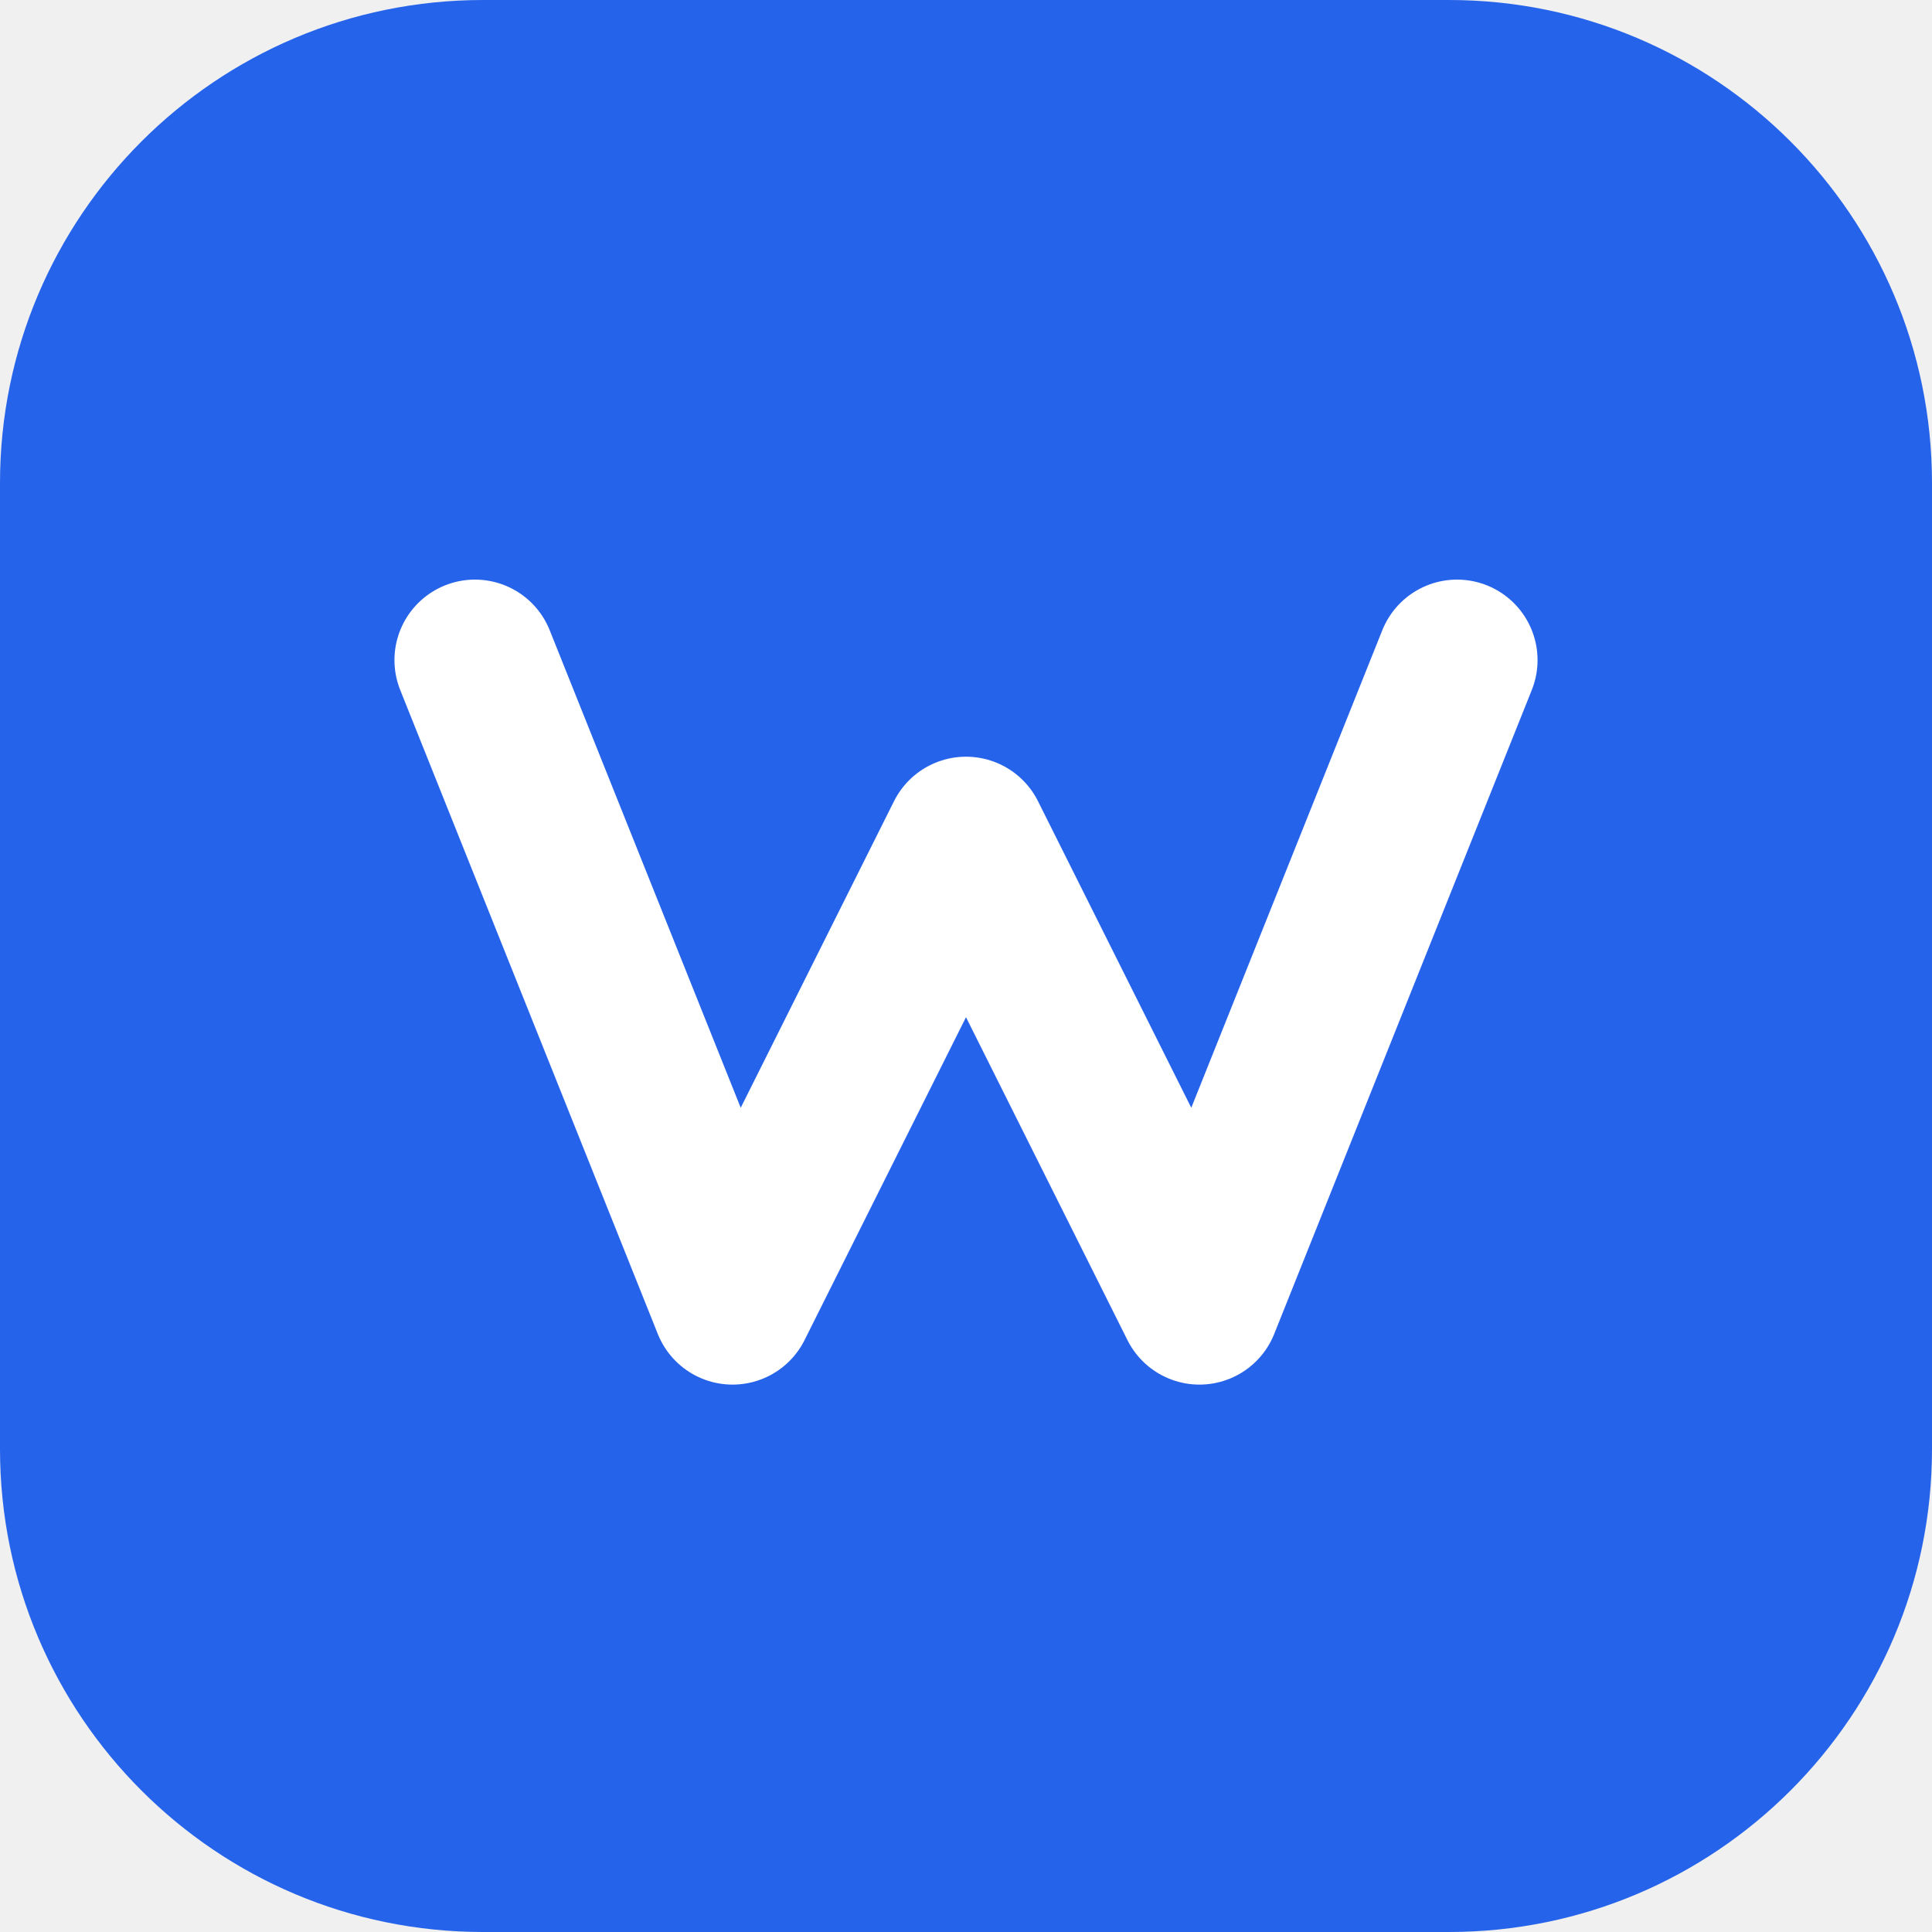
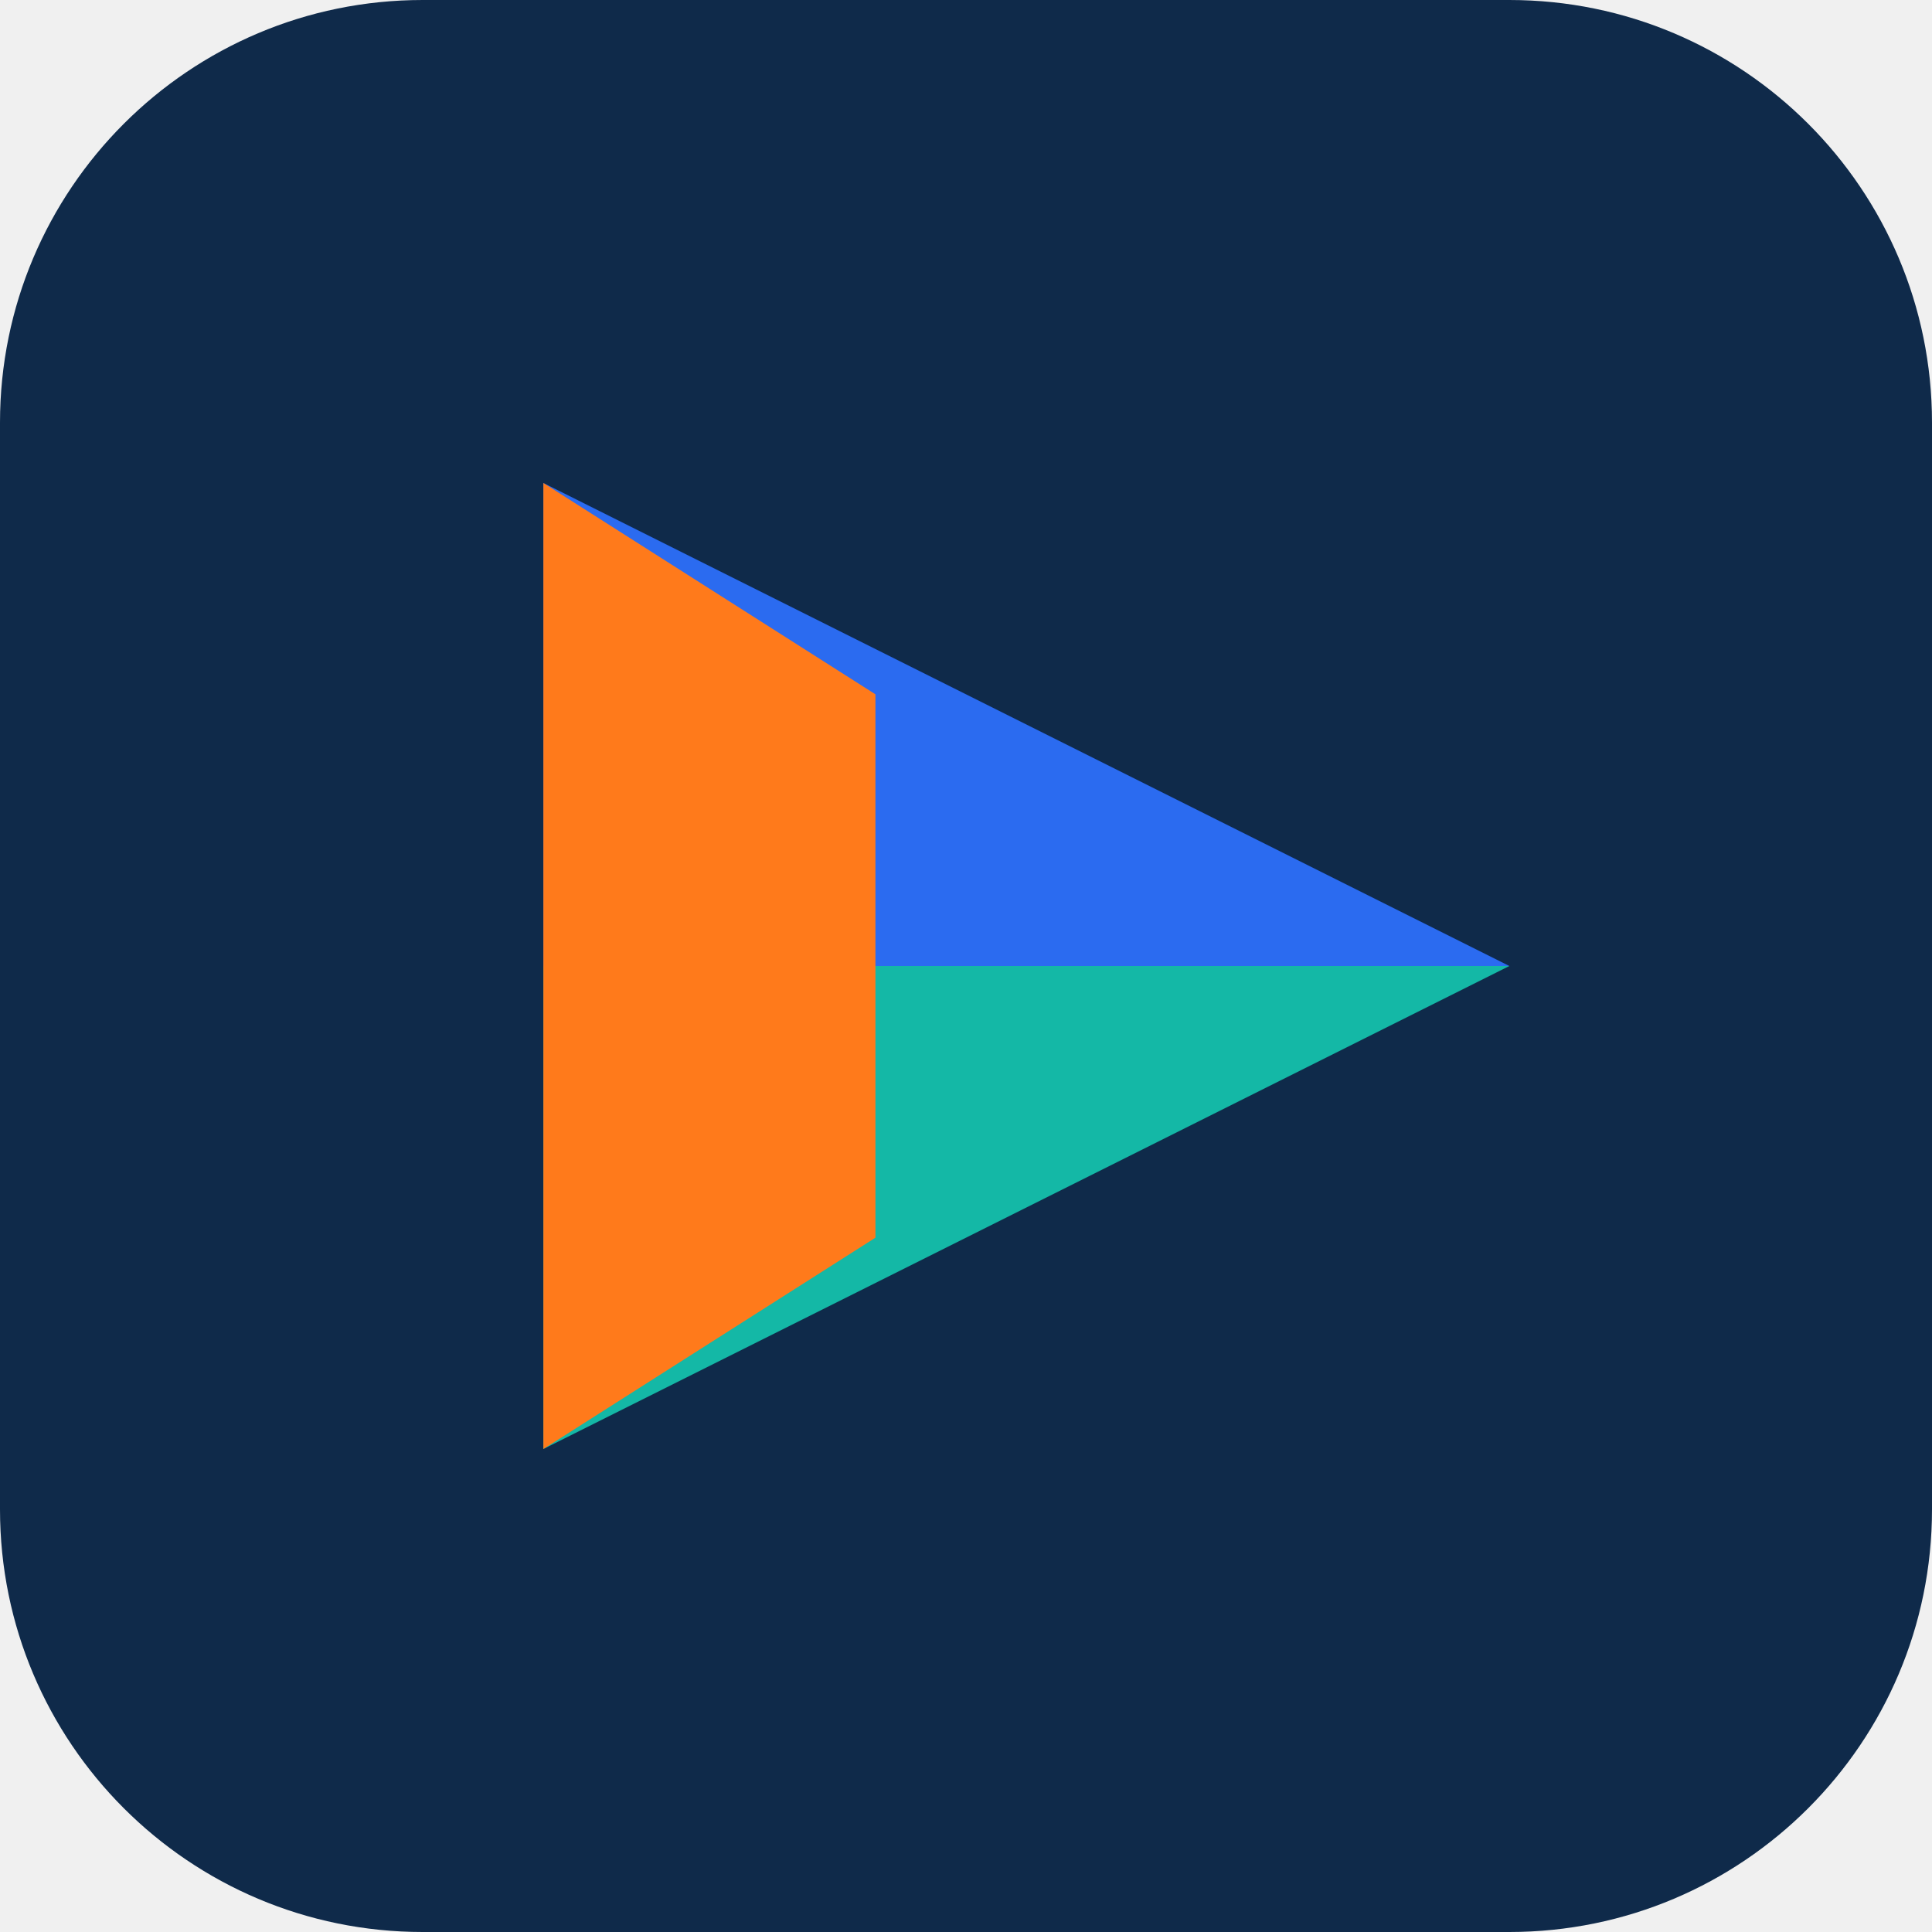
- <svg xmlns="http://www.w3.org/2000/svg" viewBox="0 0 24 24" role="img" aria-label="Work2U">
-   <rect width="24" height="24" rx="6" fill="#2563eb" />
-   <path d="M5.9 8.2 L9.1 16.2 L12 10.4 L14.9 16.2 L18.1 8.2" stroke="#fff" stroke-width="2" stroke-linecap="round" stroke-linejoin="round" fill="none" />
+ <svg xmlns="http://www.w3.org/2000/svg" viewBox="0 0 32 32" role="img" aria-label="work2u">
+   <rect width="32" height="32" rx="7" fill="#0f2a4a" />
+   <polygon points="9,8 25,16 9,16" fill="#2b6bf0" />
+   <polygon points="9,16 25,16 9,24" fill="#14b8a6" />
+   <polygon points="9,8 14.5,11.5 14.5,20.5 9,24" fill="#ff7a1b" />
</svg>
